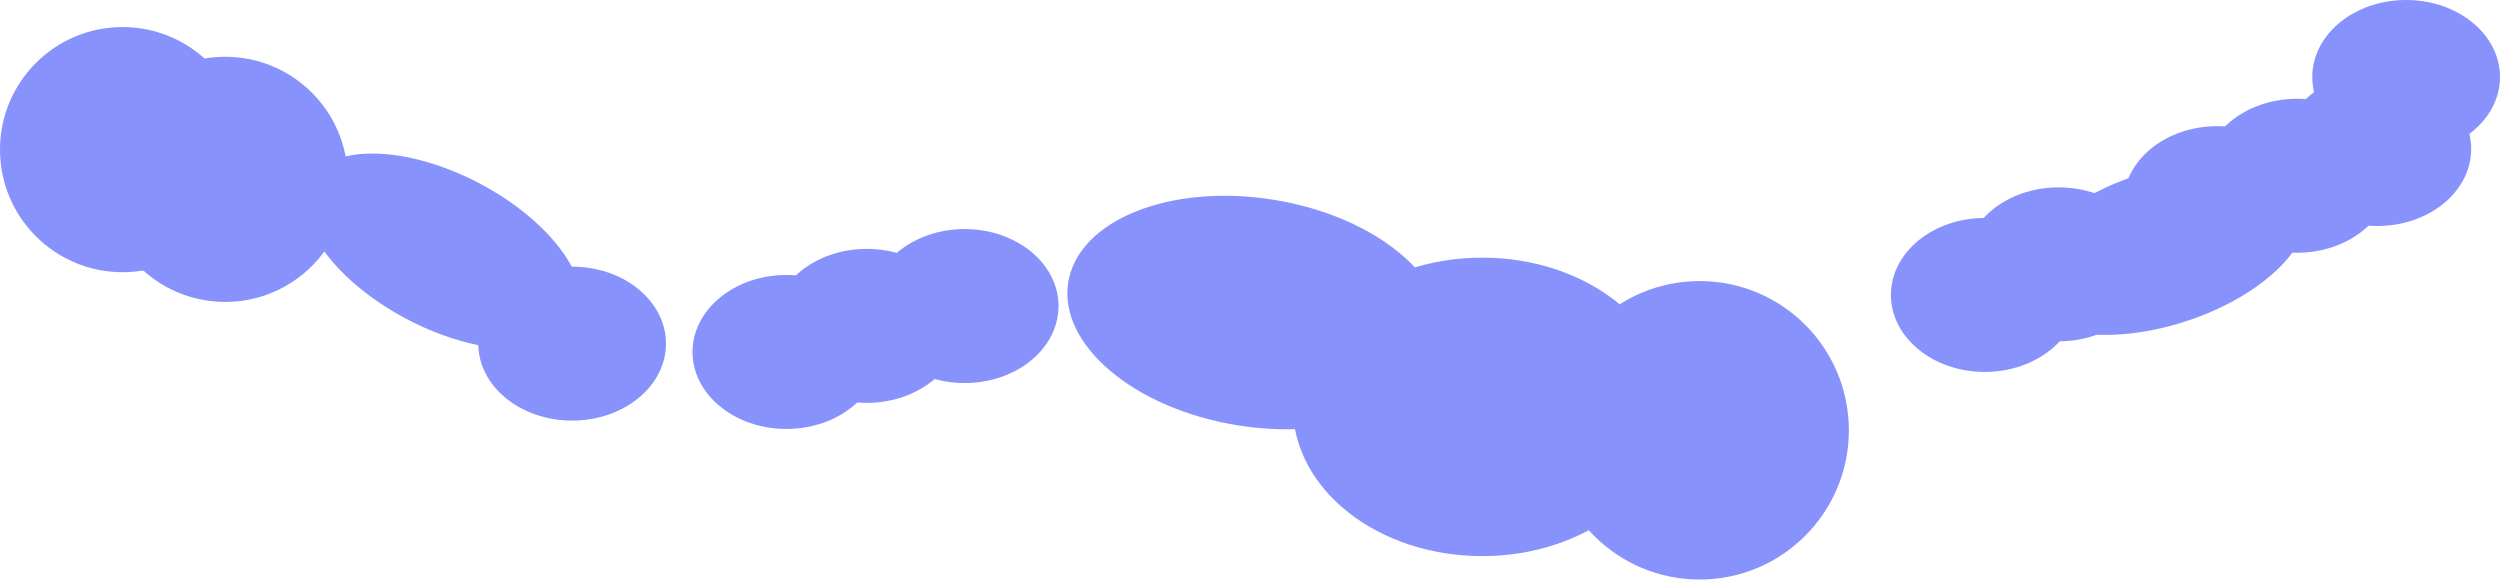
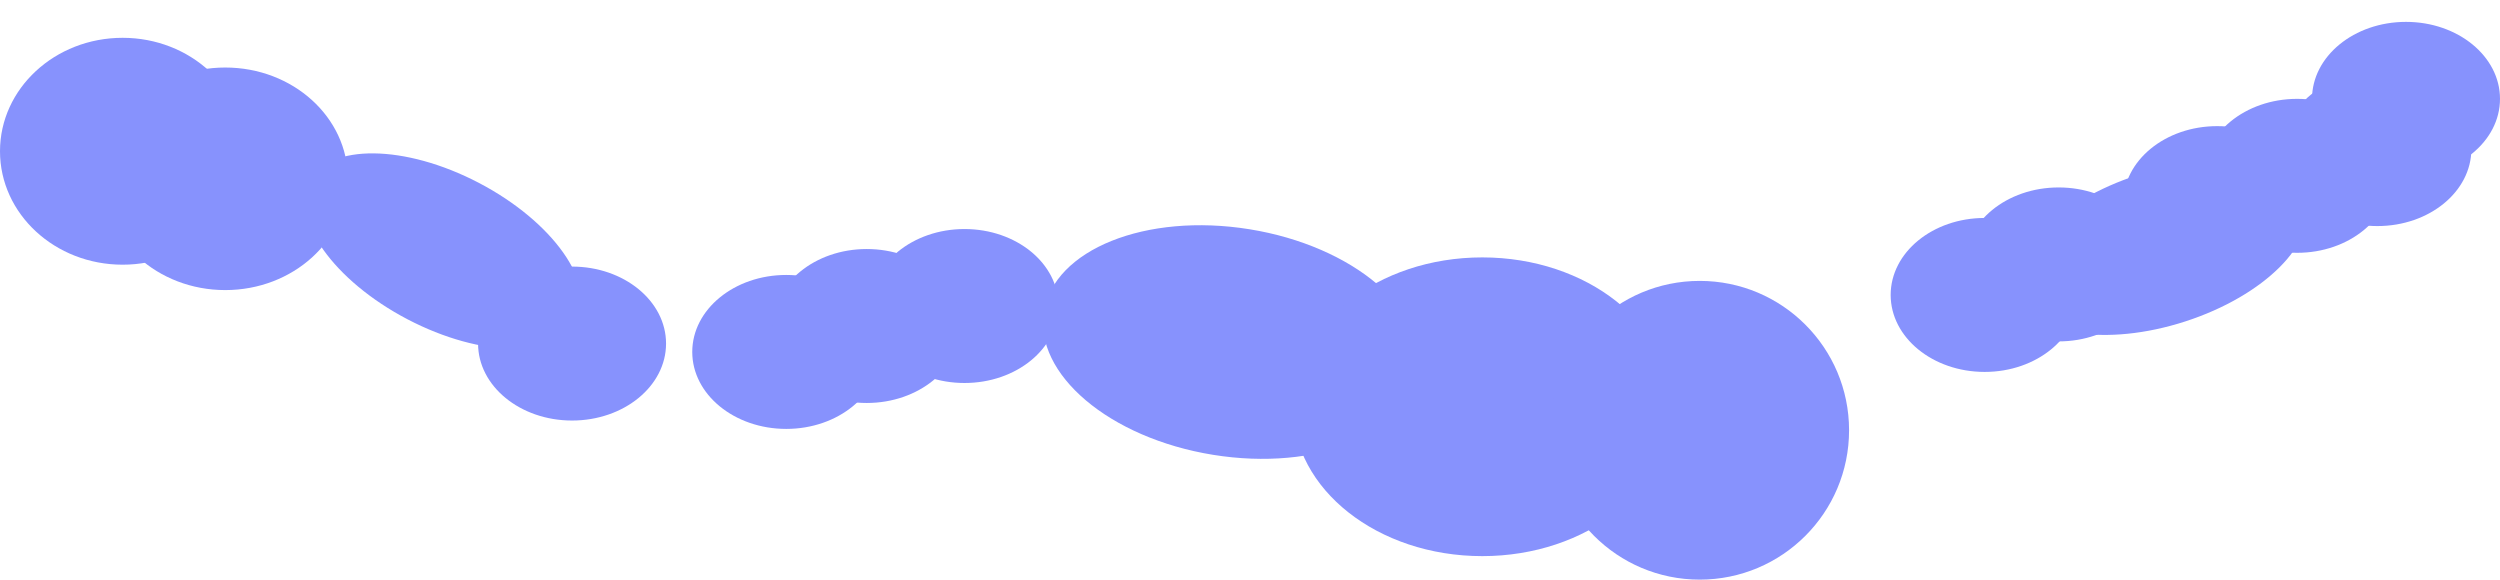
- <svg xmlns="http://www.w3.org/2000/svg" viewBox="0 0 925.58 214.55">
-   <defs>
-     <style>.cls-1{fill:#8792fd;}</style>
-   </defs>
-   <g id="Calque_2" data-name="Calque 2">
-     <g id="Calque_1-2" data-name="Calque 1">
-       <circle class="cls-1" cx="45.38" cy="55.4" r="45.38" />
-       <circle class="cls-1" cx="83.38" cy="66.4" r="45.38" />
-       <ellipse class="cls-1" cx="890.83" cy="28.5" rx="34.75" ry="28.5" />
-       <ellipse class="cls-1" cx="880.16" cy="55.17" rx="34.75" ry="28.5" />
-       <ellipse class="cls-1" cx="850.46" cy="65.07" rx="34.75" ry="28.5" />
-       <ellipse class="cls-1" cx="734.83" cy="109.2" rx="34.75" ry="28.5" />
-       <ellipse class="cls-1" cx="820.92" cy="75.21" rx="34.75" ry="28.5" />
-       <ellipse class="cls-1" cx="762.16" cy="97.87" rx="34.75" ry="28.5" />
-       <ellipse class="cls-1" cx="800.32" cy="91.85" rx="55.75" ry="28.5" transform="translate(10.66 251.16) rotate(-17.95)" />
-       <ellipse class="cls-1" cx="466.76" cy="118.03" rx="42.16" ry="70.08" transform="matrix(0.16, -0.99, 0.99, 0.16, 273.35, 558.92)" />
-       <ellipse class="cls-1" cx="357.15" cy="113.31" rx="34.75" ry="28.5" />
-       <ellipse class="cls-1" cx="548.76" cy="150.64" rx="70.08" ry="55.25" />
-       <circle class="cls-1" cx="629.26" cy="159.31" r="55.25" />
-       <ellipse class="cls-1" cx="164.07" cy="93.03" rx="28.5" ry="55.87" transform="translate(5.59 195.29) rotate(-62.39)" />
-       <ellipse class="cls-1" cx="211.82" cy="127.22" rx="34.75" ry="28.5" />
-       <ellipse class="cls-1" cx="291.15" cy="130.31" rx="34.75" ry="28.5" />
-       <ellipse class="cls-1" cx="320.9" cy="120.65" rx="34.75" ry="28.5" />
+ <svg xmlns="http://www.w3.org/2000/svg" version="1.1" id="Calque_1" x="0px" y="0px" viewBox="0 0 925.6 214.6" style="enable-background:new 0 0 925.6 214.6;" xml:space="preserve">
+   <style type="text/css">
+ 	.st0{fill:#8792FD;}
+ </style>
+   <g>
+     <g id="Calque_1-2">
+       <ellipse class="st0" cx="45.4" cy="56" rx="45.4" ry="42" />
+       <ellipse class="st0" cx="83.4" cy="66.2" rx="45.4" ry="41.2" />
+       <ellipse class="st0" cx="890.8" cy="36.6" rx="34.8" ry="28.5" />
+       <ellipse class="st0" cx="880.2" cy="55.2" rx="34.8" ry="28.5" />
+       <ellipse class="st0" cx="850.5" cy="65.1" rx="34.8" ry="28.5" />
+       <ellipse class="st0" cx="734.8" cy="109.2" rx="34.8" ry="28.5" />
+       <ellipse class="st0" cx="820.9" cy="75.2" rx="34.8" ry="28.5" />
+       <ellipse class="st0" cx="762.2" cy="97.9" rx="34.8" ry="28.5" />
+       <ellipse transform="matrix(0.9513 -0.3082 0.3082 0.9513 10.6351 251.1264)" class="st0" cx="800.3" cy="91.9" rx="55.8" ry="28.5" />
+       <ellipse transform="matrix(0.1595 -0.9872 0.9872 0.1595 258.084 556.4926)" class="st0" cx="455.9" cy="126.7" rx="42.3" ry="70.3" />
+       <ellipse class="st0" cx="357.1" cy="113.3" rx="34.8" ry="28.5" />
+       <ellipse class="st0" cx="548.8" cy="150.6" rx="70.1" ry="55.3" />
+       <circle class="st0" cx="629.3" cy="159.3" r="55.3" />
+       <ellipse transform="matrix(0.4635 -0.8861 0.8861 0.4635 5.6287 195.2698)" class="st0" cx="164.1" cy="93" rx="28.5" ry="55.9" />
+       <ellipse class="st0" cx="211.8" cy="127.2" rx="34.8" ry="28.5" />
+       <ellipse class="st0" cx="291.1" cy="130.3" rx="34.8" ry="28.5" />
+       <ellipse class="st0" cx="320.9" cy="120.7" rx="34.8" ry="28.5" />
    </g>
  </g>
</svg>
